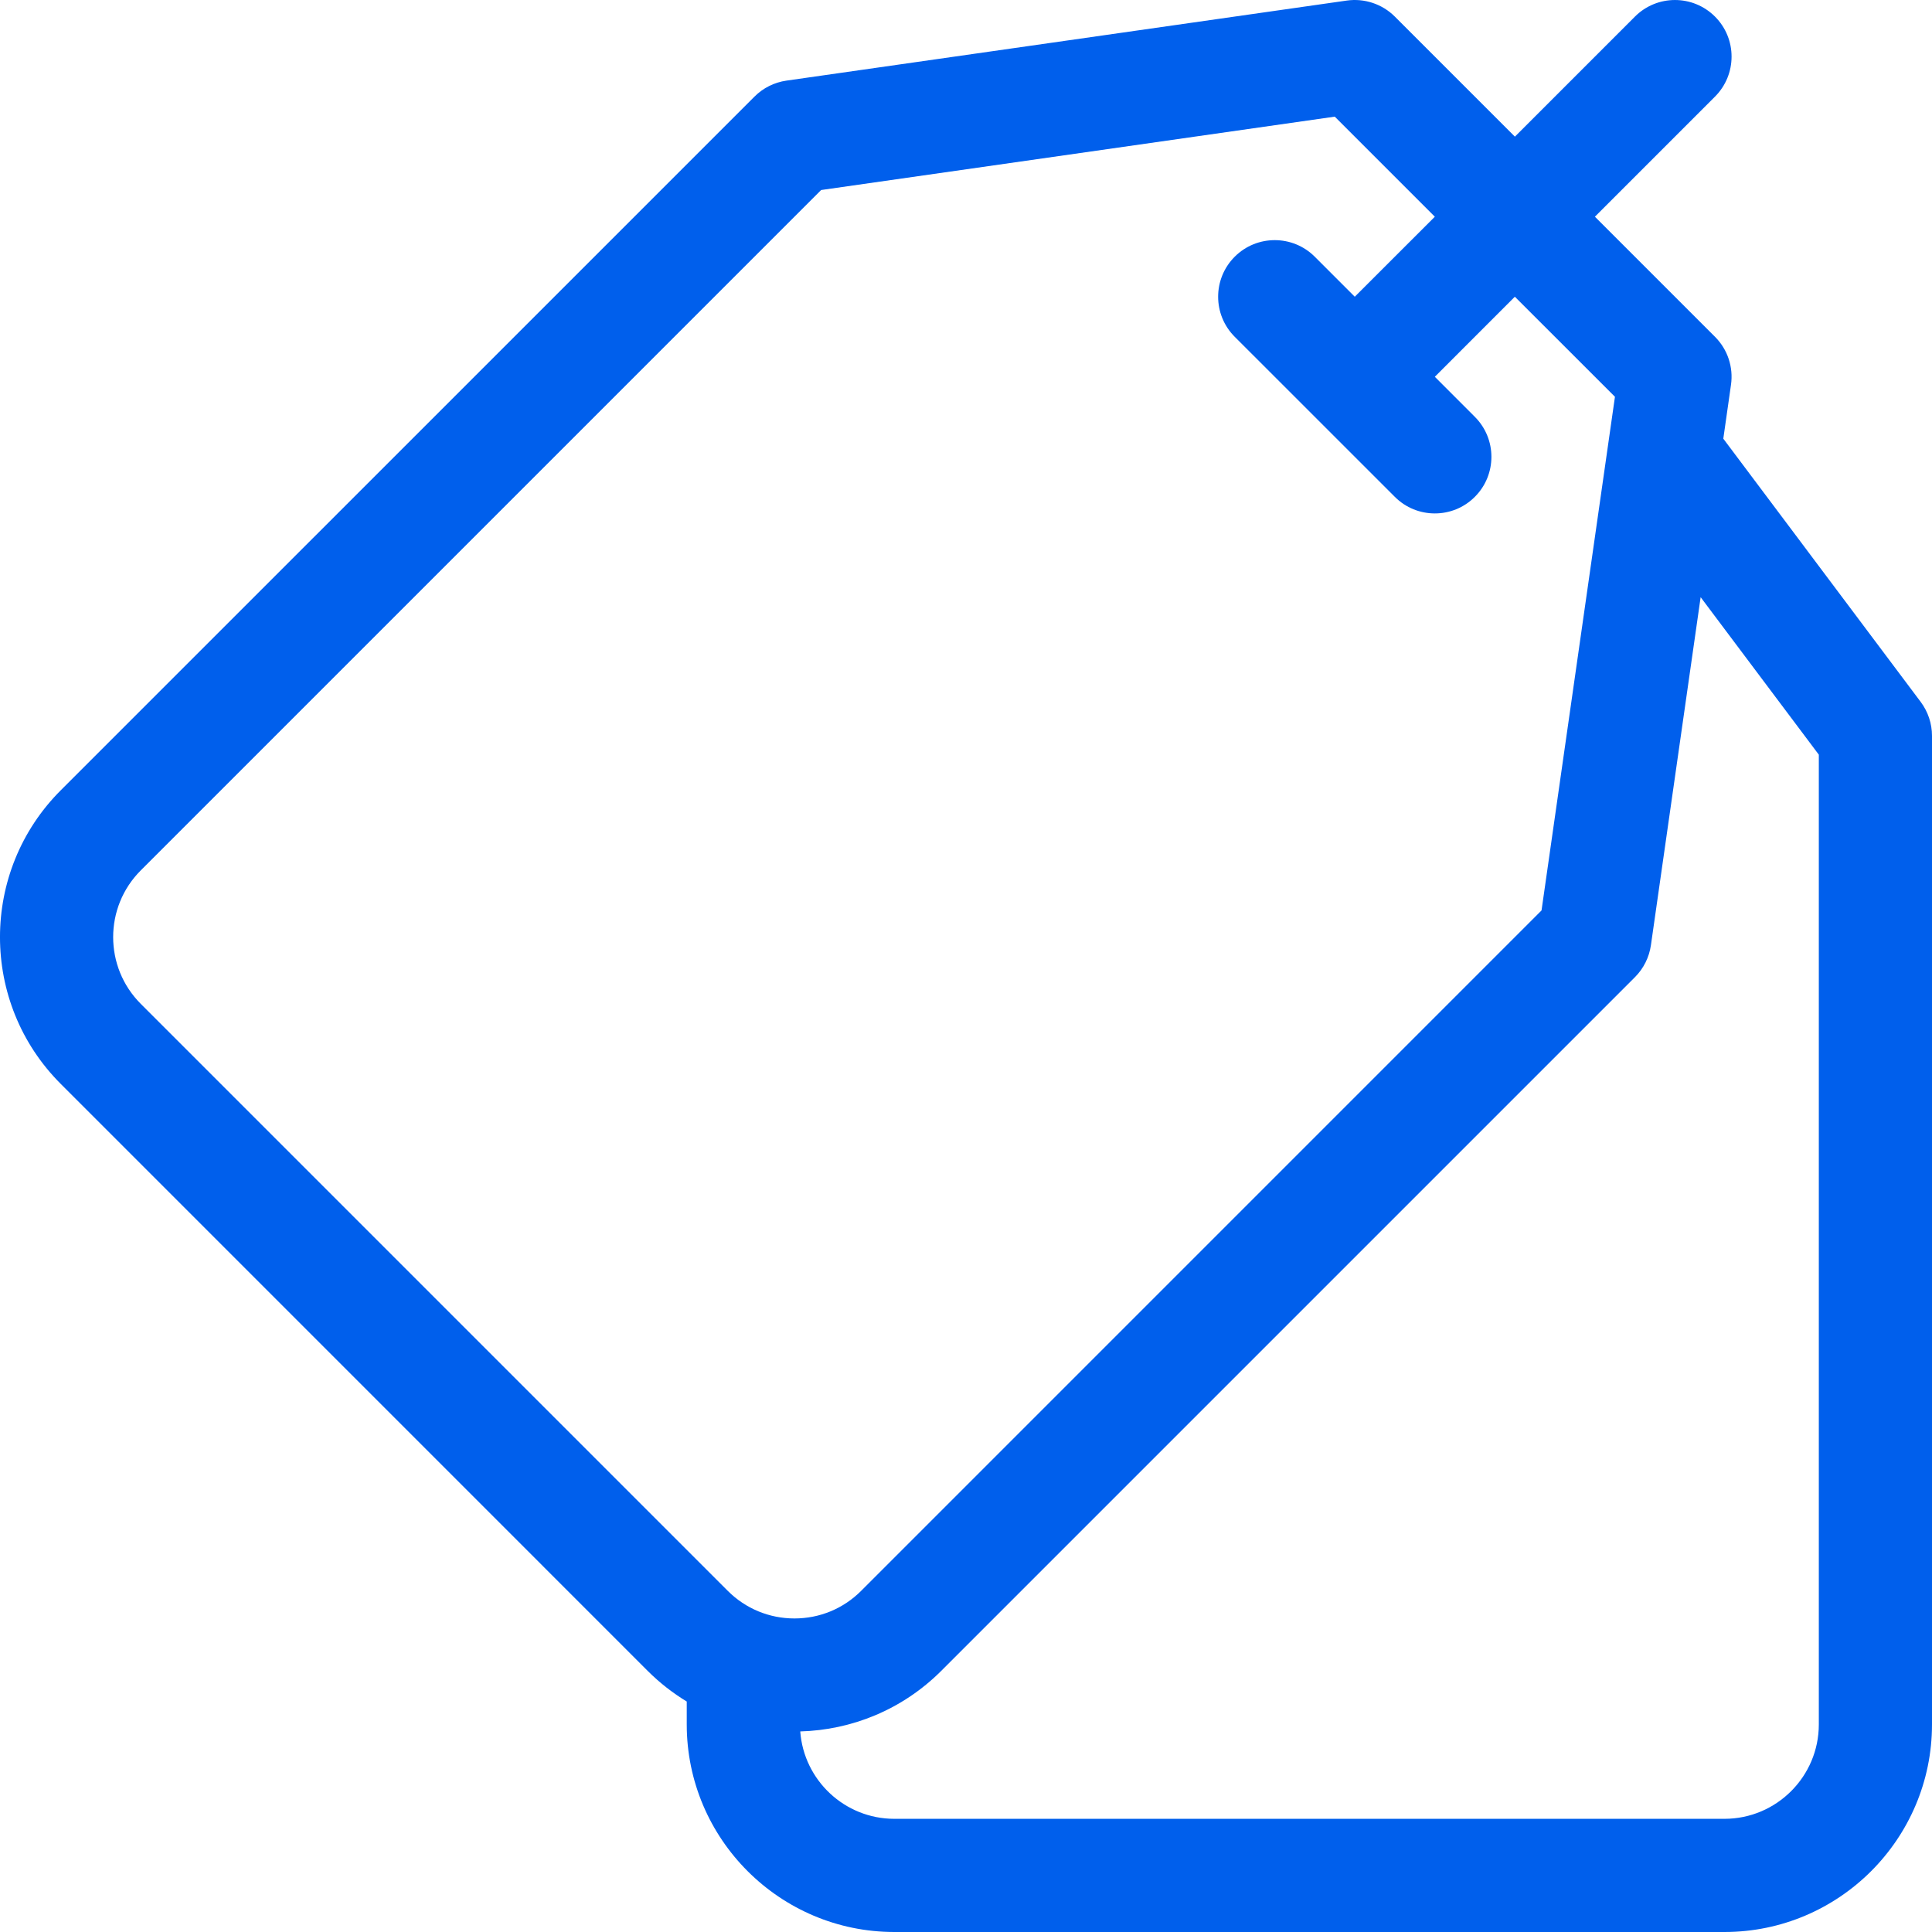
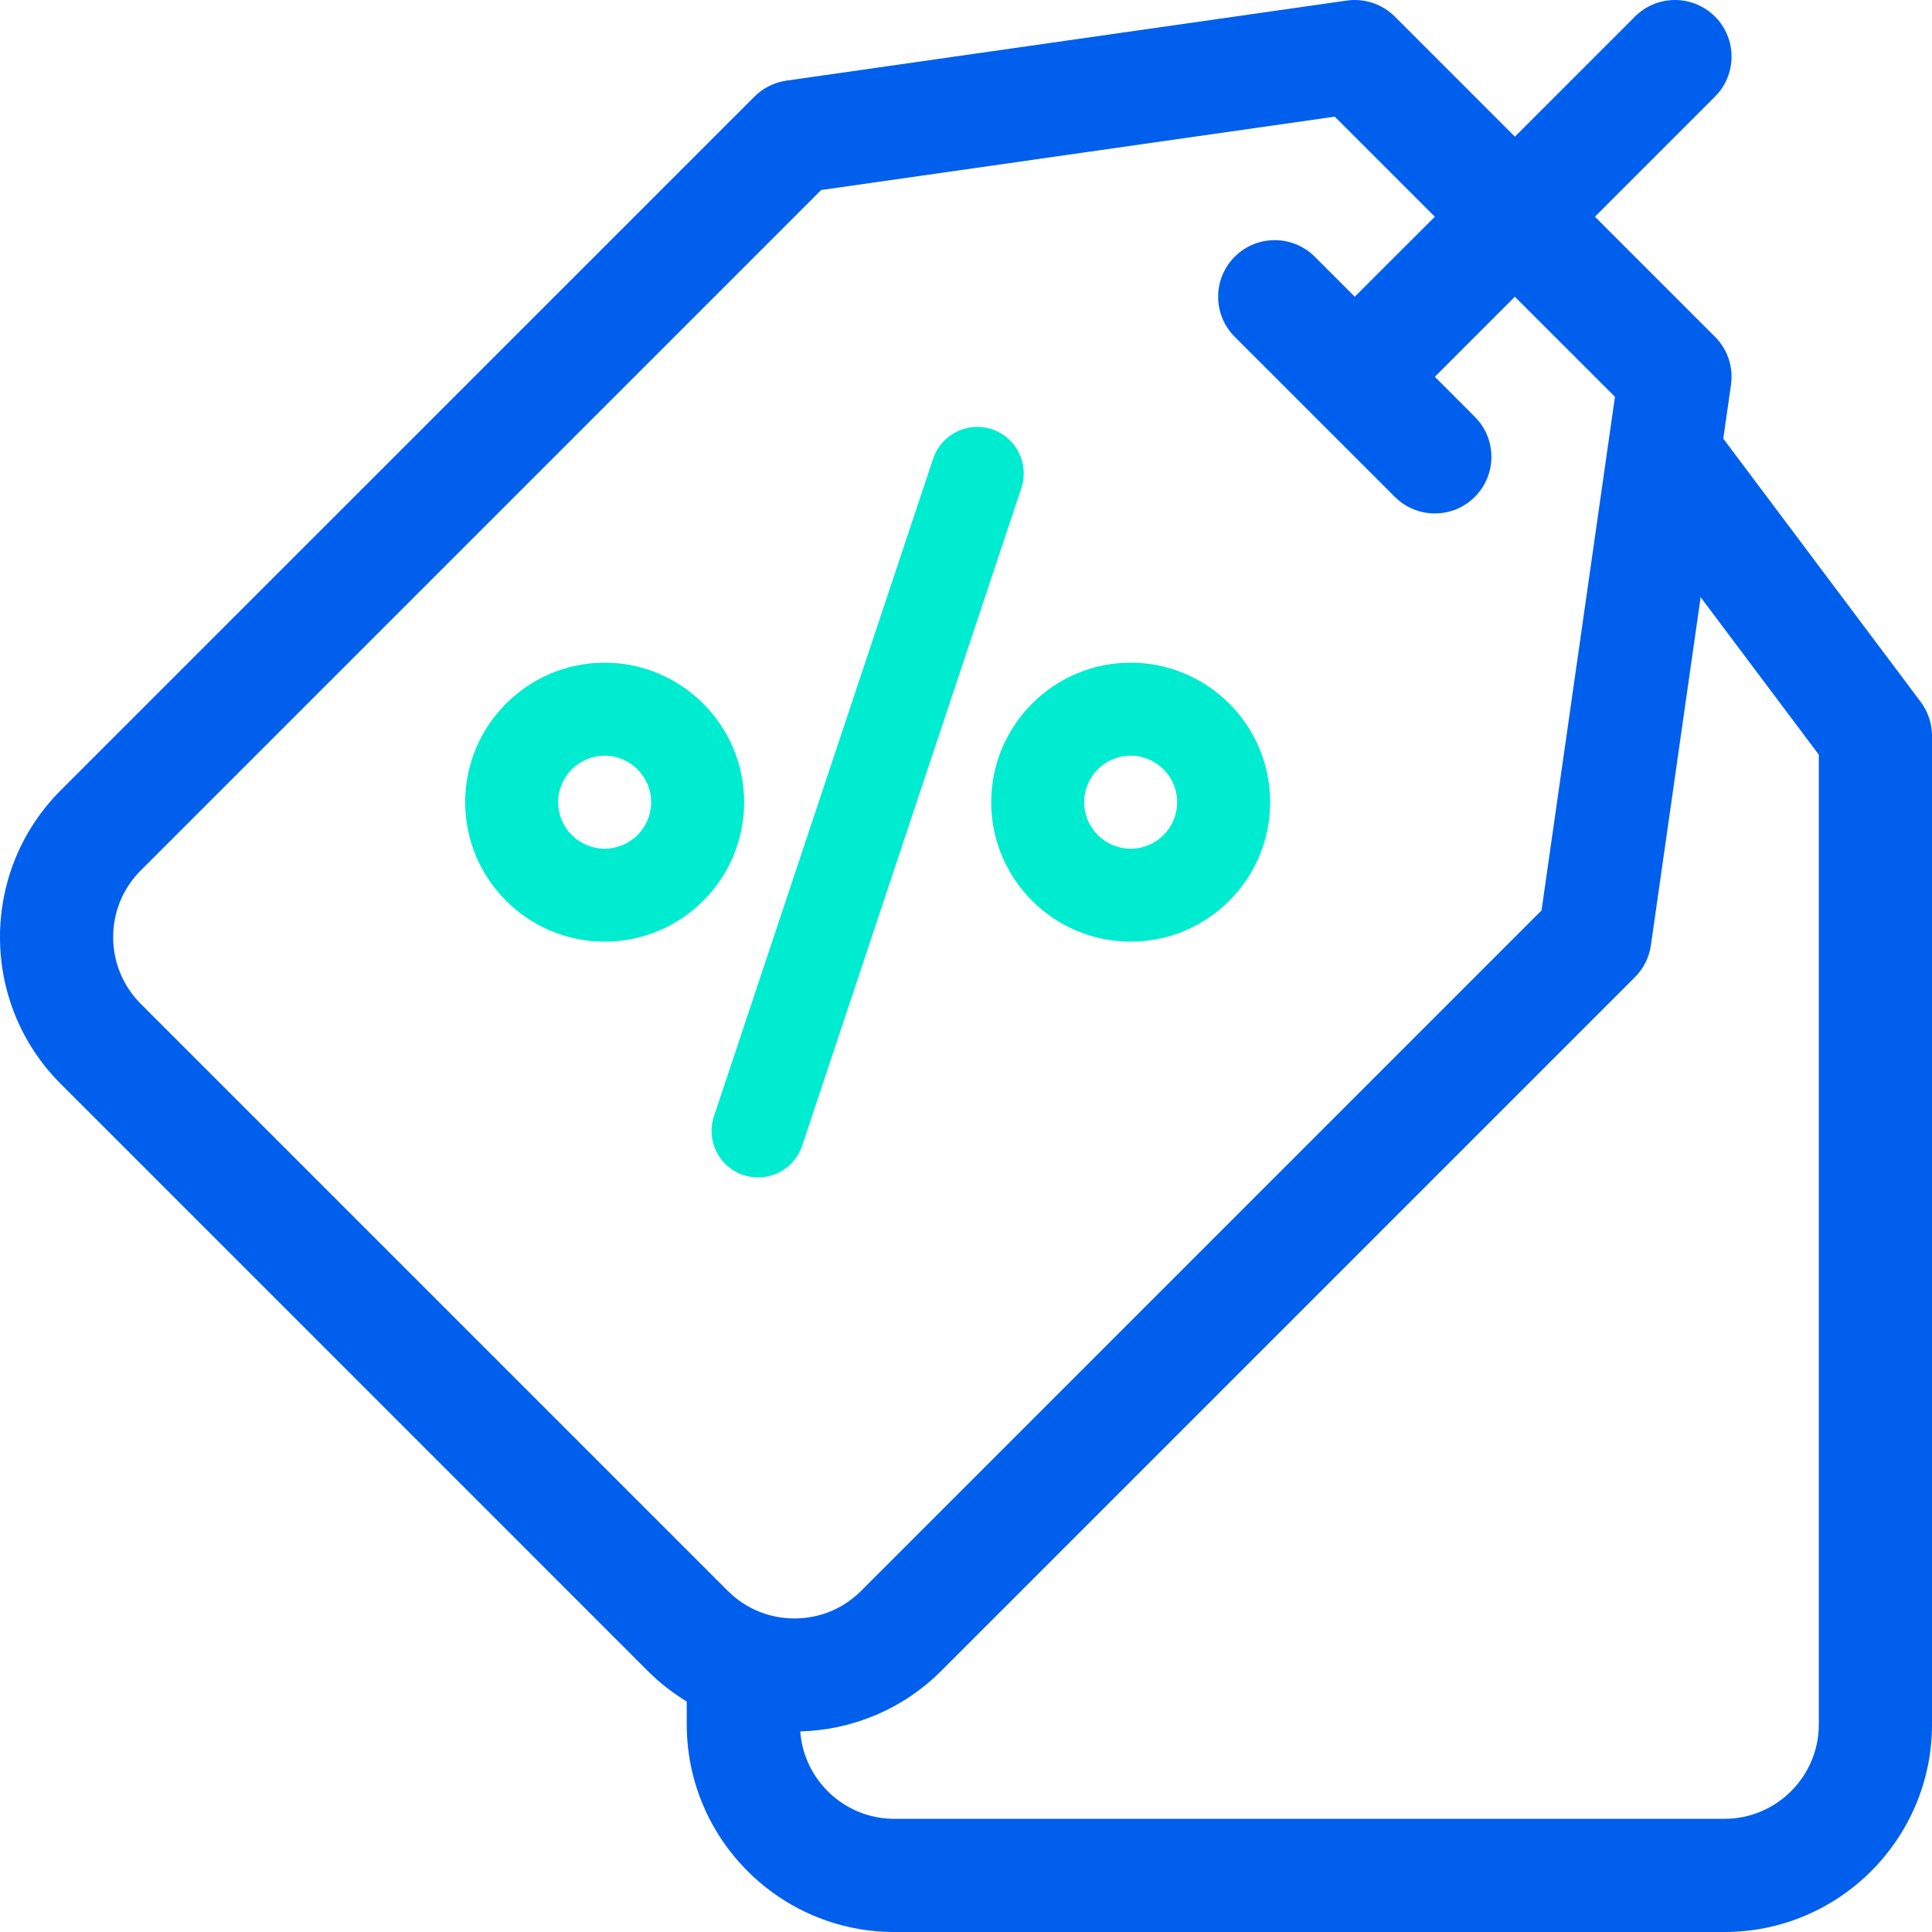
<svg xmlns="http://www.w3.org/2000/svg" width="48" height="48" viewBox="0 0 48 48" fill="none">
-   <path d="M47.719 17.438L42.815 10.899L43.006 9.56C43.069 9.122 42.922 8.68 42.608 8.367L39.625 5.384L42.608 2.401C43.158 1.851 43.158 0.961 42.608 0.412C42.059 -0.137 41.169 -0.137 40.62 0.412L37.637 3.395L34.654 0.412C34.341 0.099 33.898 -0.048 33.46 0.014L19.539 2.003C19.238 2.046 18.959 2.185 18.744 2.401L1.508 19.636C-0.503 21.647 -0.503 24.918 1.508 26.928L16.092 41.513C16.39 41.811 16.717 42.064 17.062 42.274V42.844C17.062 45.687 19.376 48 22.219 48H42.844C45.687 48 48 45.687 48 42.844V18.281C48 17.977 47.901 17.681 47.719 17.438ZM3.497 24.94C2.583 24.026 2.583 22.539 3.497 21.625L20.401 4.721L33.162 2.898L35.648 5.384L33.659 7.372L32.665 6.378C32.116 5.829 31.225 5.829 30.676 6.378C30.127 6.927 30.127 7.818 30.676 8.367L34.654 12.344C34.928 12.619 35.288 12.756 35.648 12.756C36.008 12.756 36.368 12.619 36.642 12.344C37.191 11.795 37.191 10.905 36.642 10.356L35.648 9.361L37.636 7.372L40.123 9.858L38.299 22.619L21.395 39.524C20.953 39.967 20.364 40.21 19.738 40.21C19.112 40.21 18.523 39.966 18.081 39.524L3.497 24.94ZM45.188 42.844C45.188 44.136 44.136 45.188 42.844 45.188H22.219C20.985 45.188 19.971 44.229 19.882 43.017C21.154 42.982 22.415 42.481 23.384 41.513L40.62 24.277C40.835 24.062 40.974 23.782 41.017 23.481L42.252 14.837L45.188 18.75V42.844Z" fill="#005FEC" />
+   <g id="Group">
+     <g id="Group 18">
+       <path id="Vector" d="M19.93 28.463L25.375 12.127C25.577 11.521 25.25 10.867 24.645 10.665C24.04 10.464 23.385 10.791 23.183 11.396L17.738 27.733C17.536 28.338 17.863 28.992 18.469 29.194C18.59 29.234 18.713 29.253 18.834 29.253C19.318 29.253 19.768 28.947 19.93 28.463Z" fill="#00ECD0" />
+       <path id="Vector_2" d="M28.091 23.395C30.002 23.395 31.557 21.841 31.557 19.93C31.557 18.019 30.002 16.464 28.091 16.464C26.18 16.464 24.626 18.019 24.626 19.93C24.626 21.841 26.18 23.395 28.091 23.395ZM28.091 18.775C28.728 18.775 29.246 19.293 29.246 19.93C29.246 20.567 28.728 21.085 28.091 21.085C27.454 21.085 26.936 20.567 26.936 19.93C26.936 19.293 27.454 18.775 28.091 18.775Z" fill="#00ECD0" />
+       <path id="Vector_3" d="M15.022 16.464C13.111 16.464 11.557 18.019 11.557 19.93C11.557 21.841 13.111 23.395 15.022 23.395C16.933 23.395 18.488 21.841 18.488 19.93C18.488 18.019 16.933 16.464 15.022 16.464ZM15.022 21.085C14.385 21.085 13.867 20.567 13.867 19.93C13.867 19.293 14.385 18.775 15.022 18.775C15.659 18.775 16.177 19.293 16.177 19.93C16.177 20.567 15.659 21.085 15.022 21.085Z" fill="#00ECD0" />
+     </g>
+     <path id="Vector_4" d="M47.719 17.438L42.815 10.899L43.006 9.56C43.069 9.122 42.922 8.68 42.608 8.367L39.625 5.384L42.608 2.401C43.158 1.851 43.158 0.961 42.608 0.412C42.059 -0.137 41.169 -0.137 40.62 0.412L37.637 3.395L34.654 0.412C34.341 0.099 33.898 -0.048 33.46 0.014L19.539 2.003C19.238 2.046 18.959 2.185 18.744 2.401L1.508 19.636C-0.503 21.647 -0.503 24.918 1.508 26.928L16.092 41.513C16.39 41.811 16.717 42.064 17.062 42.274V42.844C17.062 45.687 19.376 48 22.219 48H42.844C45.687 48 48 45.687 48 42.844V18.281C48 17.977 47.901 17.681 47.719 17.438ZM3.497 24.94C2.583 24.026 2.583 22.539 3.497 21.625L20.401 4.721L33.162 2.898L35.648 5.384L33.659 7.372L32.665 6.378C32.116 5.829 31.225 5.829 30.676 6.378C30.127 6.927 30.127 7.818 30.676 8.367L34.654 12.344C34.928 12.619 35.288 12.756 35.648 12.756C36.008 12.756 36.368 12.619 36.642 12.344C37.191 11.795 37.191 10.905 36.642 10.356L35.648 9.361L37.636 7.372L40.123 9.858L38.299 22.619L21.395 39.524C20.953 39.967 20.364 40.21 19.738 40.21C19.112 40.21 18.523 39.966 18.081 39.524L3.497 24.94ZM45.188 42.844C45.188 44.136 44.136 45.188 42.844 45.188H22.219C20.985 45.188 19.971 44.229 19.882 43.017C21.154 42.982 22.415 42.481 23.384 41.513L40.62 24.277C40.835 24.062 40.974 23.782 41.017 23.481L42.252 14.837L45.188 18.75V42.844Z" fill="#005FEC" />
+   </g>
</svg>
